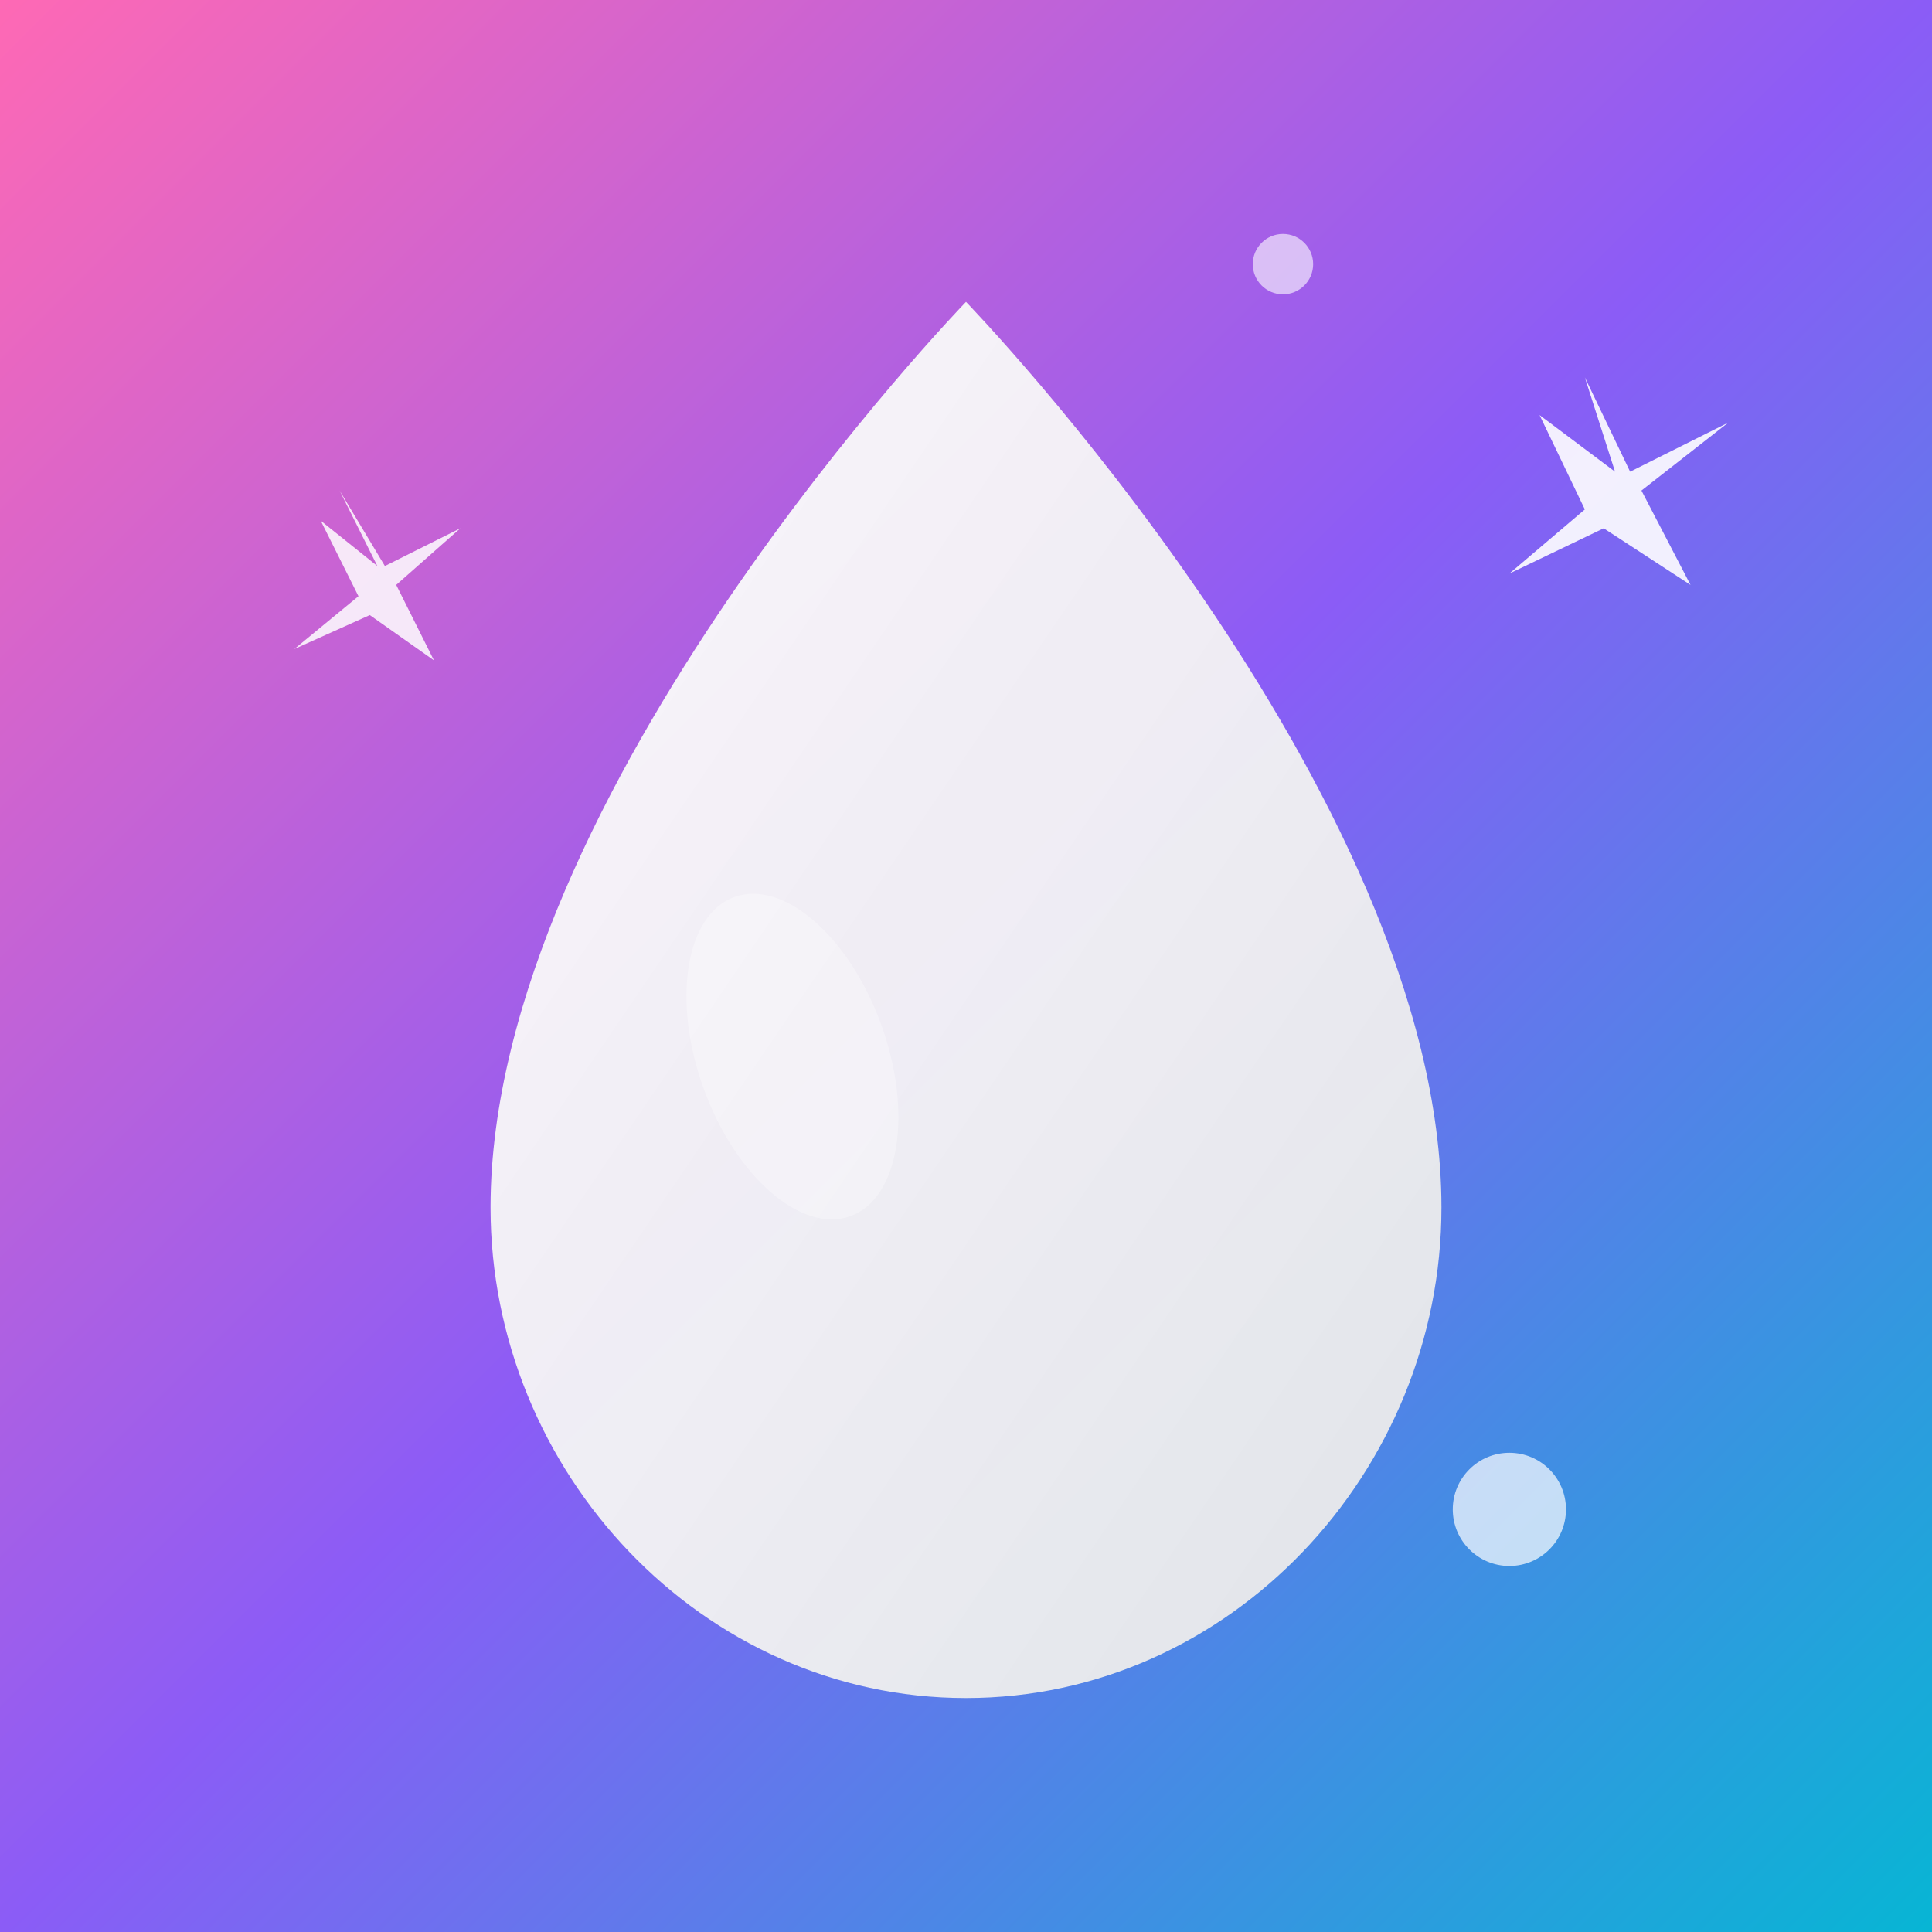
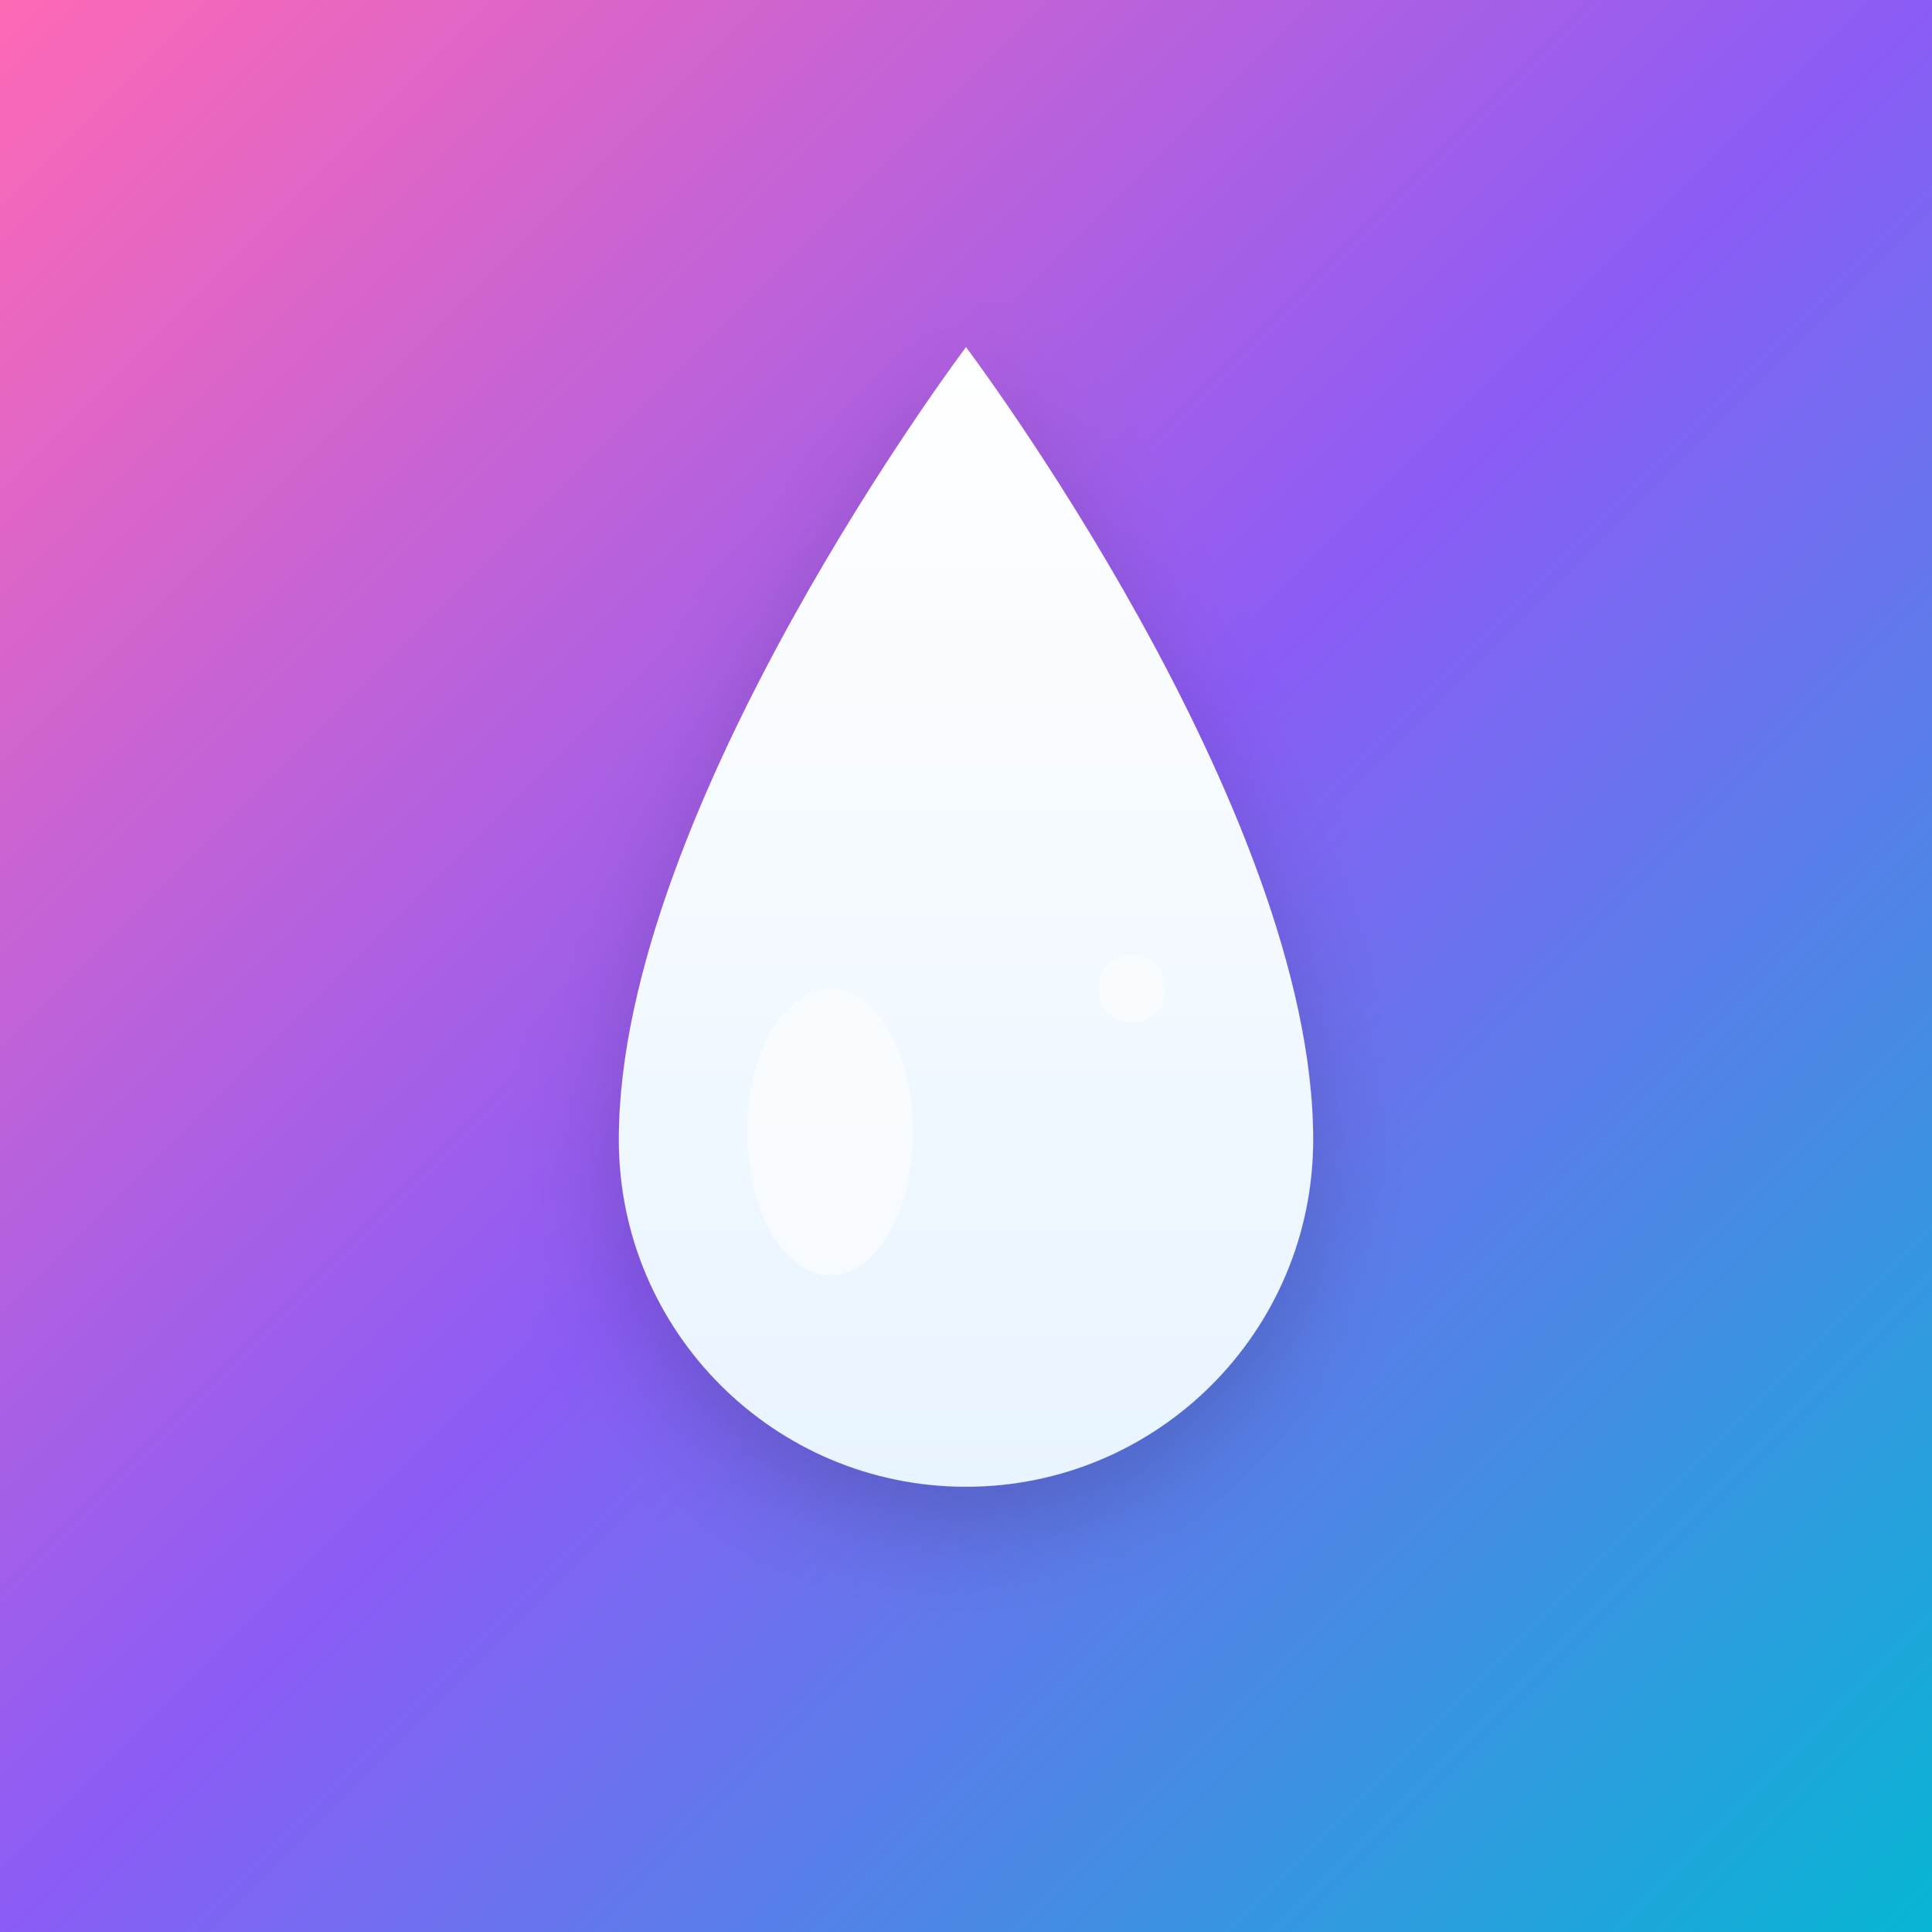
<svg xmlns="http://www.w3.org/2000/svg" viewBox="0 0 512 512">
  <defs>
-     <linearGradient id="bgGrad" x1="0%" y1="0%" x2="100%" y2="100%">
-       <stop offset="0%" style="stop-color:#FF69B4" />
-       <stop offset="50%" style="stop-color:#8B5CF6" />
-       <stop offset="100%" style="stop-color:#06B6D4" />
+     <linearGradient id="bg" x1="0" y1="0" x2="1" y2="1">
+       <stop offset="0" stop-color="#FF69B4" />
+       <stop offset="0.5" stop-color="#8B5CF6" />
+       <stop offset="1" stop-color="#06B6D4" />
    </linearGradient>
-     <linearGradient id="dropGrad" x1="0%" y1="0%" x2="100%" y2="100%">
-       <stop offset="0%" style="stop-color:#ffffff" />
-       <stop offset="100%" style="stop-color:#e8e8e8" />
+     <linearGradient id="dropg" x1="0" y1="0" x2="0" y2="1">
+       <stop offset="0" stop-color="#ffffff" />
+       <stop offset="1" stop-color="#e8f4ff" />
    </linearGradient>
+     <filter id="sh" x="-30%" y="-30%" width="160%" height="160%">
+       <feDropShadow dx="0" dy="10" stdDeviation="14" flood-color="#000" flood-opacity="0.18" />
+     </filter>
  </defs>
-   <rect x="0" y="0" width="512" height="512" fill="url(#bgGrad)" />
-   <path d="M256 80 C256 80 130 210 130 320 C130 390 186 450 256 450 C326 450 382 390 382 320 C382 210 256 80 256 80 Z" fill="url(#dropGrad)" opacity="0.95" />
-   <path d="M420 100 L432 125 L458 112 L435 130 L448 155 L425 140 L400 152 L420 135 L408 110 L428 125 Z" fill="white" opacity="0.9" />
-   <path d="M90 130 L102 150 L122 140 L105 155 L115 175 L98 163 L78 172 L95 158 L85 138 L100 150 Z" fill="white" opacity="0.85" />
-   <circle cx="400" cy="400" r="15" fill="white" opacity="0.7" />
-   <circle cx="340" cy="70" r="8" fill="white" opacity="0.6" />
-   <ellipse cx="210" cy="280" rx="25" ry="45" fill="white" opacity="0.3" transform="rotate(-20 210 280)" />
+   <rect width="512" height="512" fill="url(#bg)" />
+   <path filter="url(#sh)" d="M256 92 C256 92 164 214 164 302 a92 92 0 0 0 184 0 C348 214 256 92 256 92 Z" fill="url(#dropg)" />
+   <ellipse cx="220" cy="300" rx="22" ry="38" fill="#ffffff" opacity="0.55" />
+   <circle cx="300" cy="262" r="9" fill="#ffffff" opacity="0.5" />
</svg>
